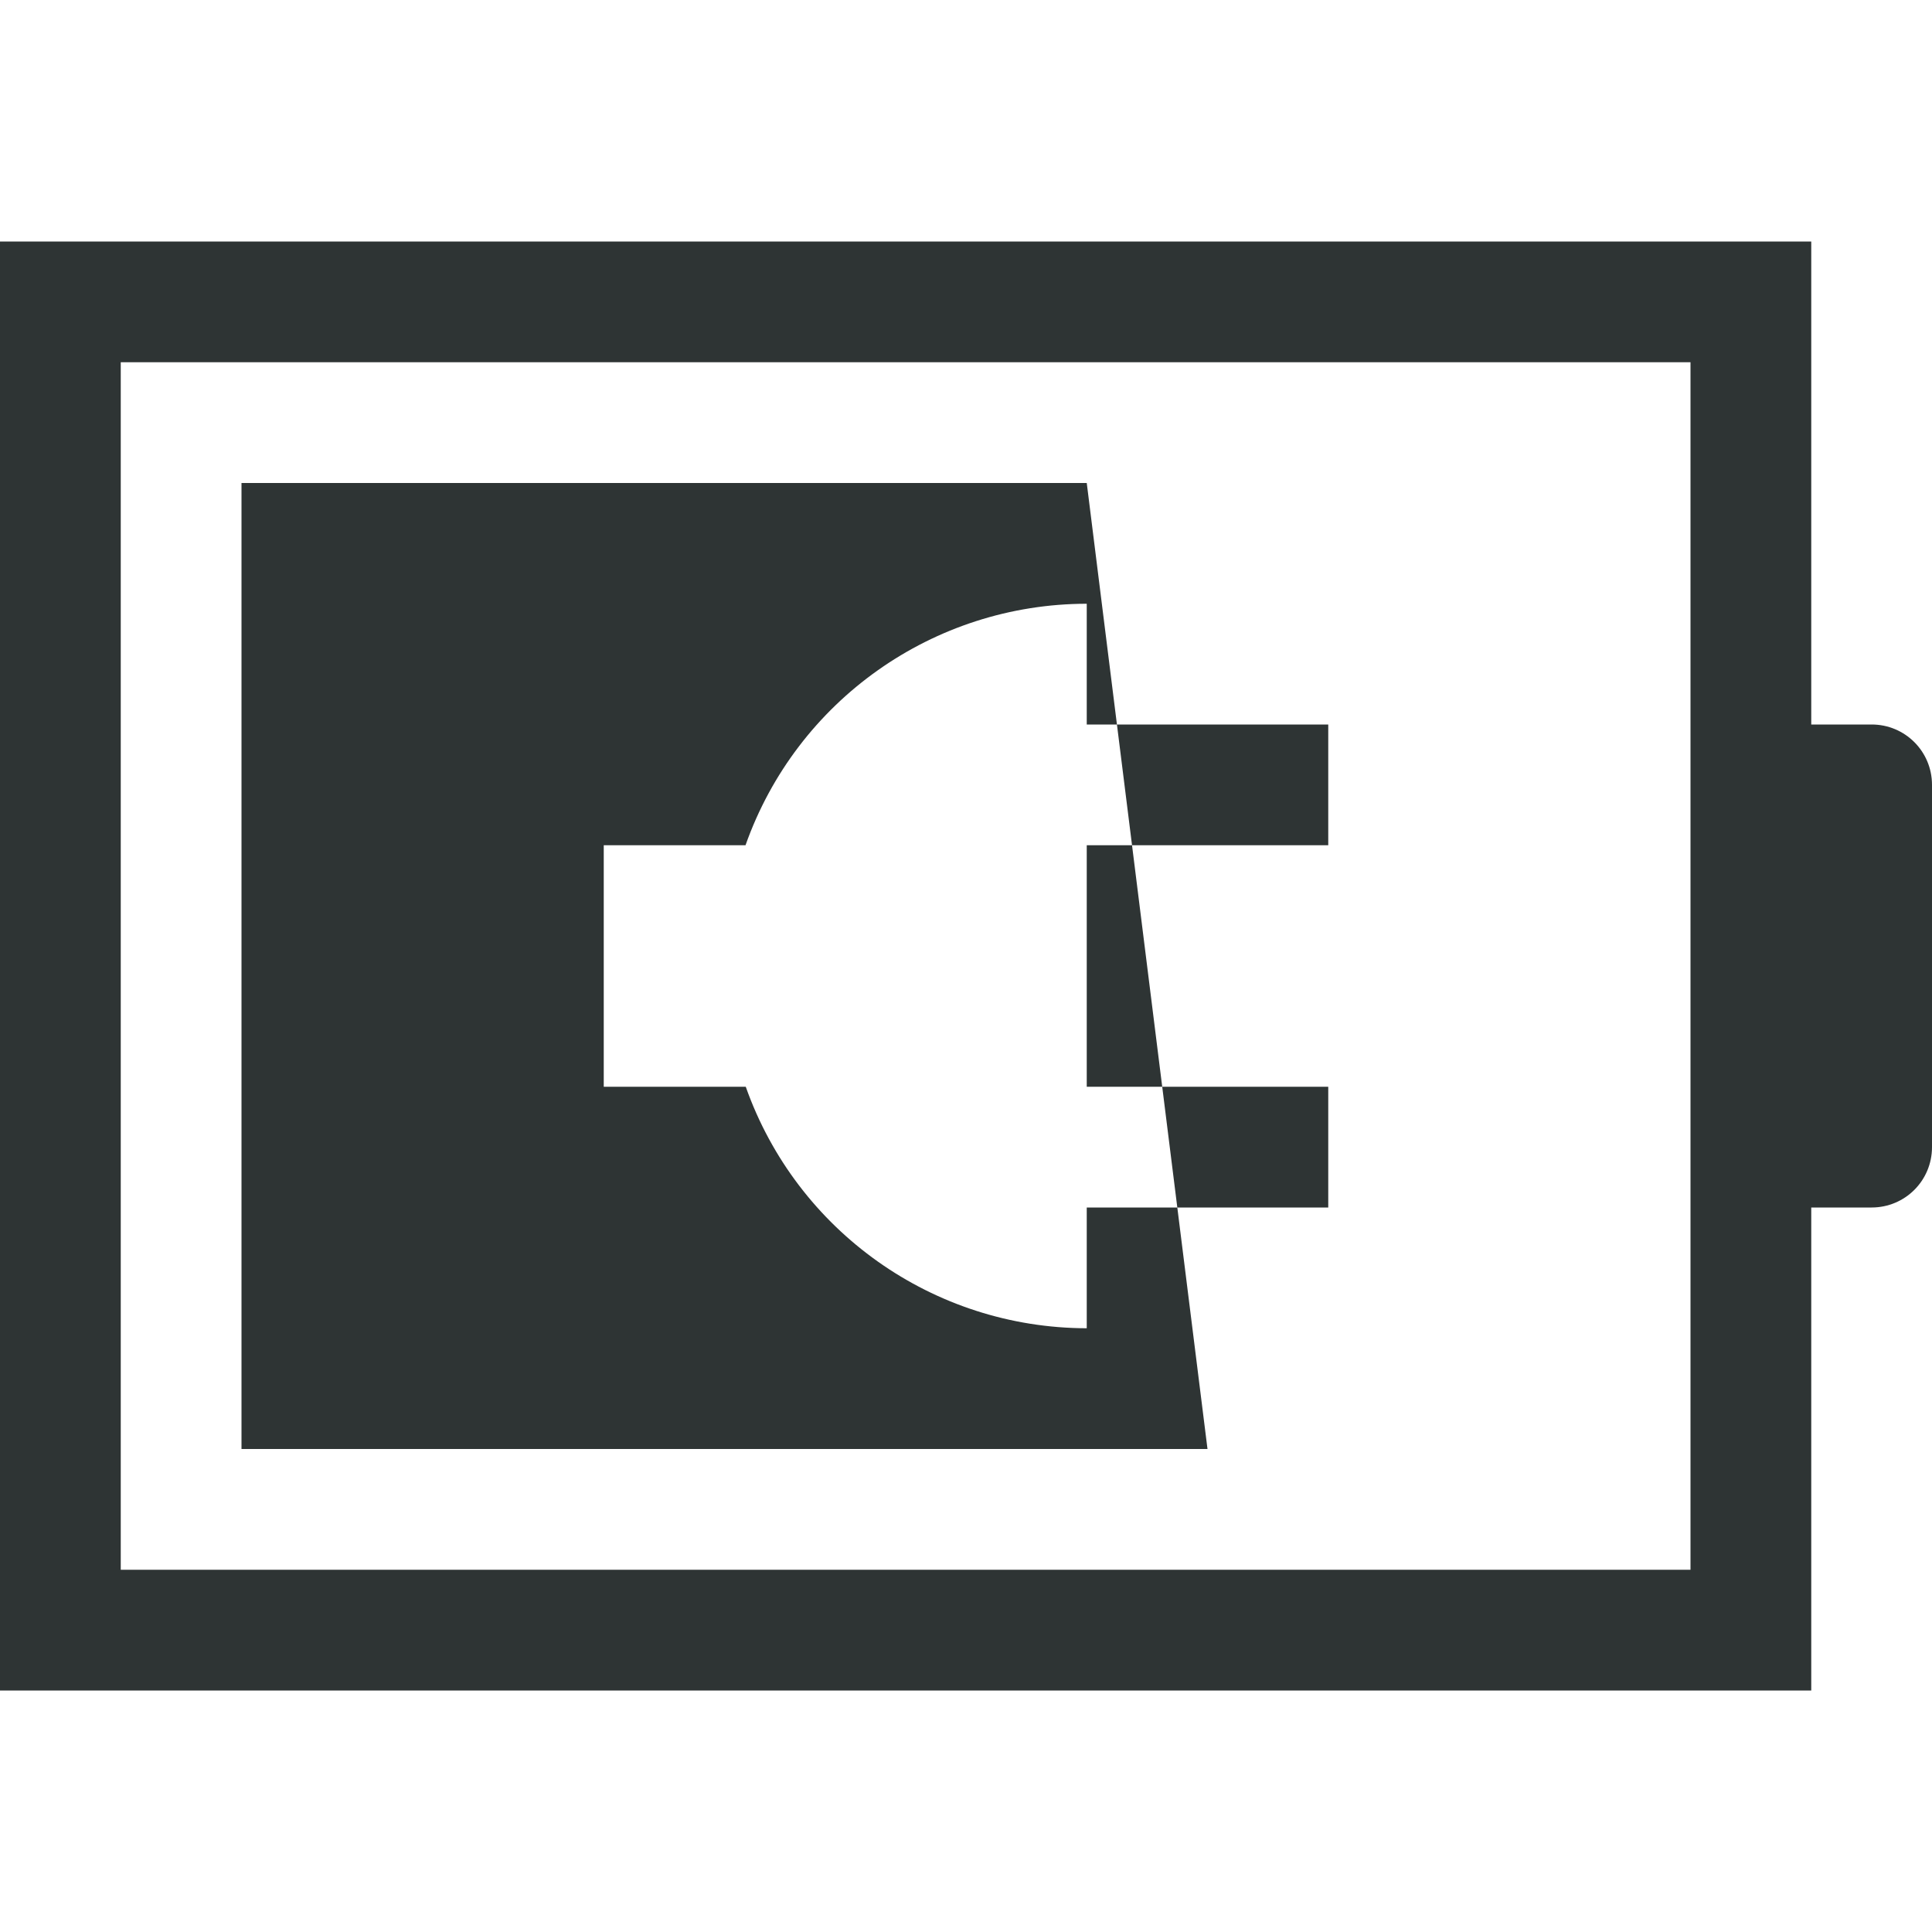
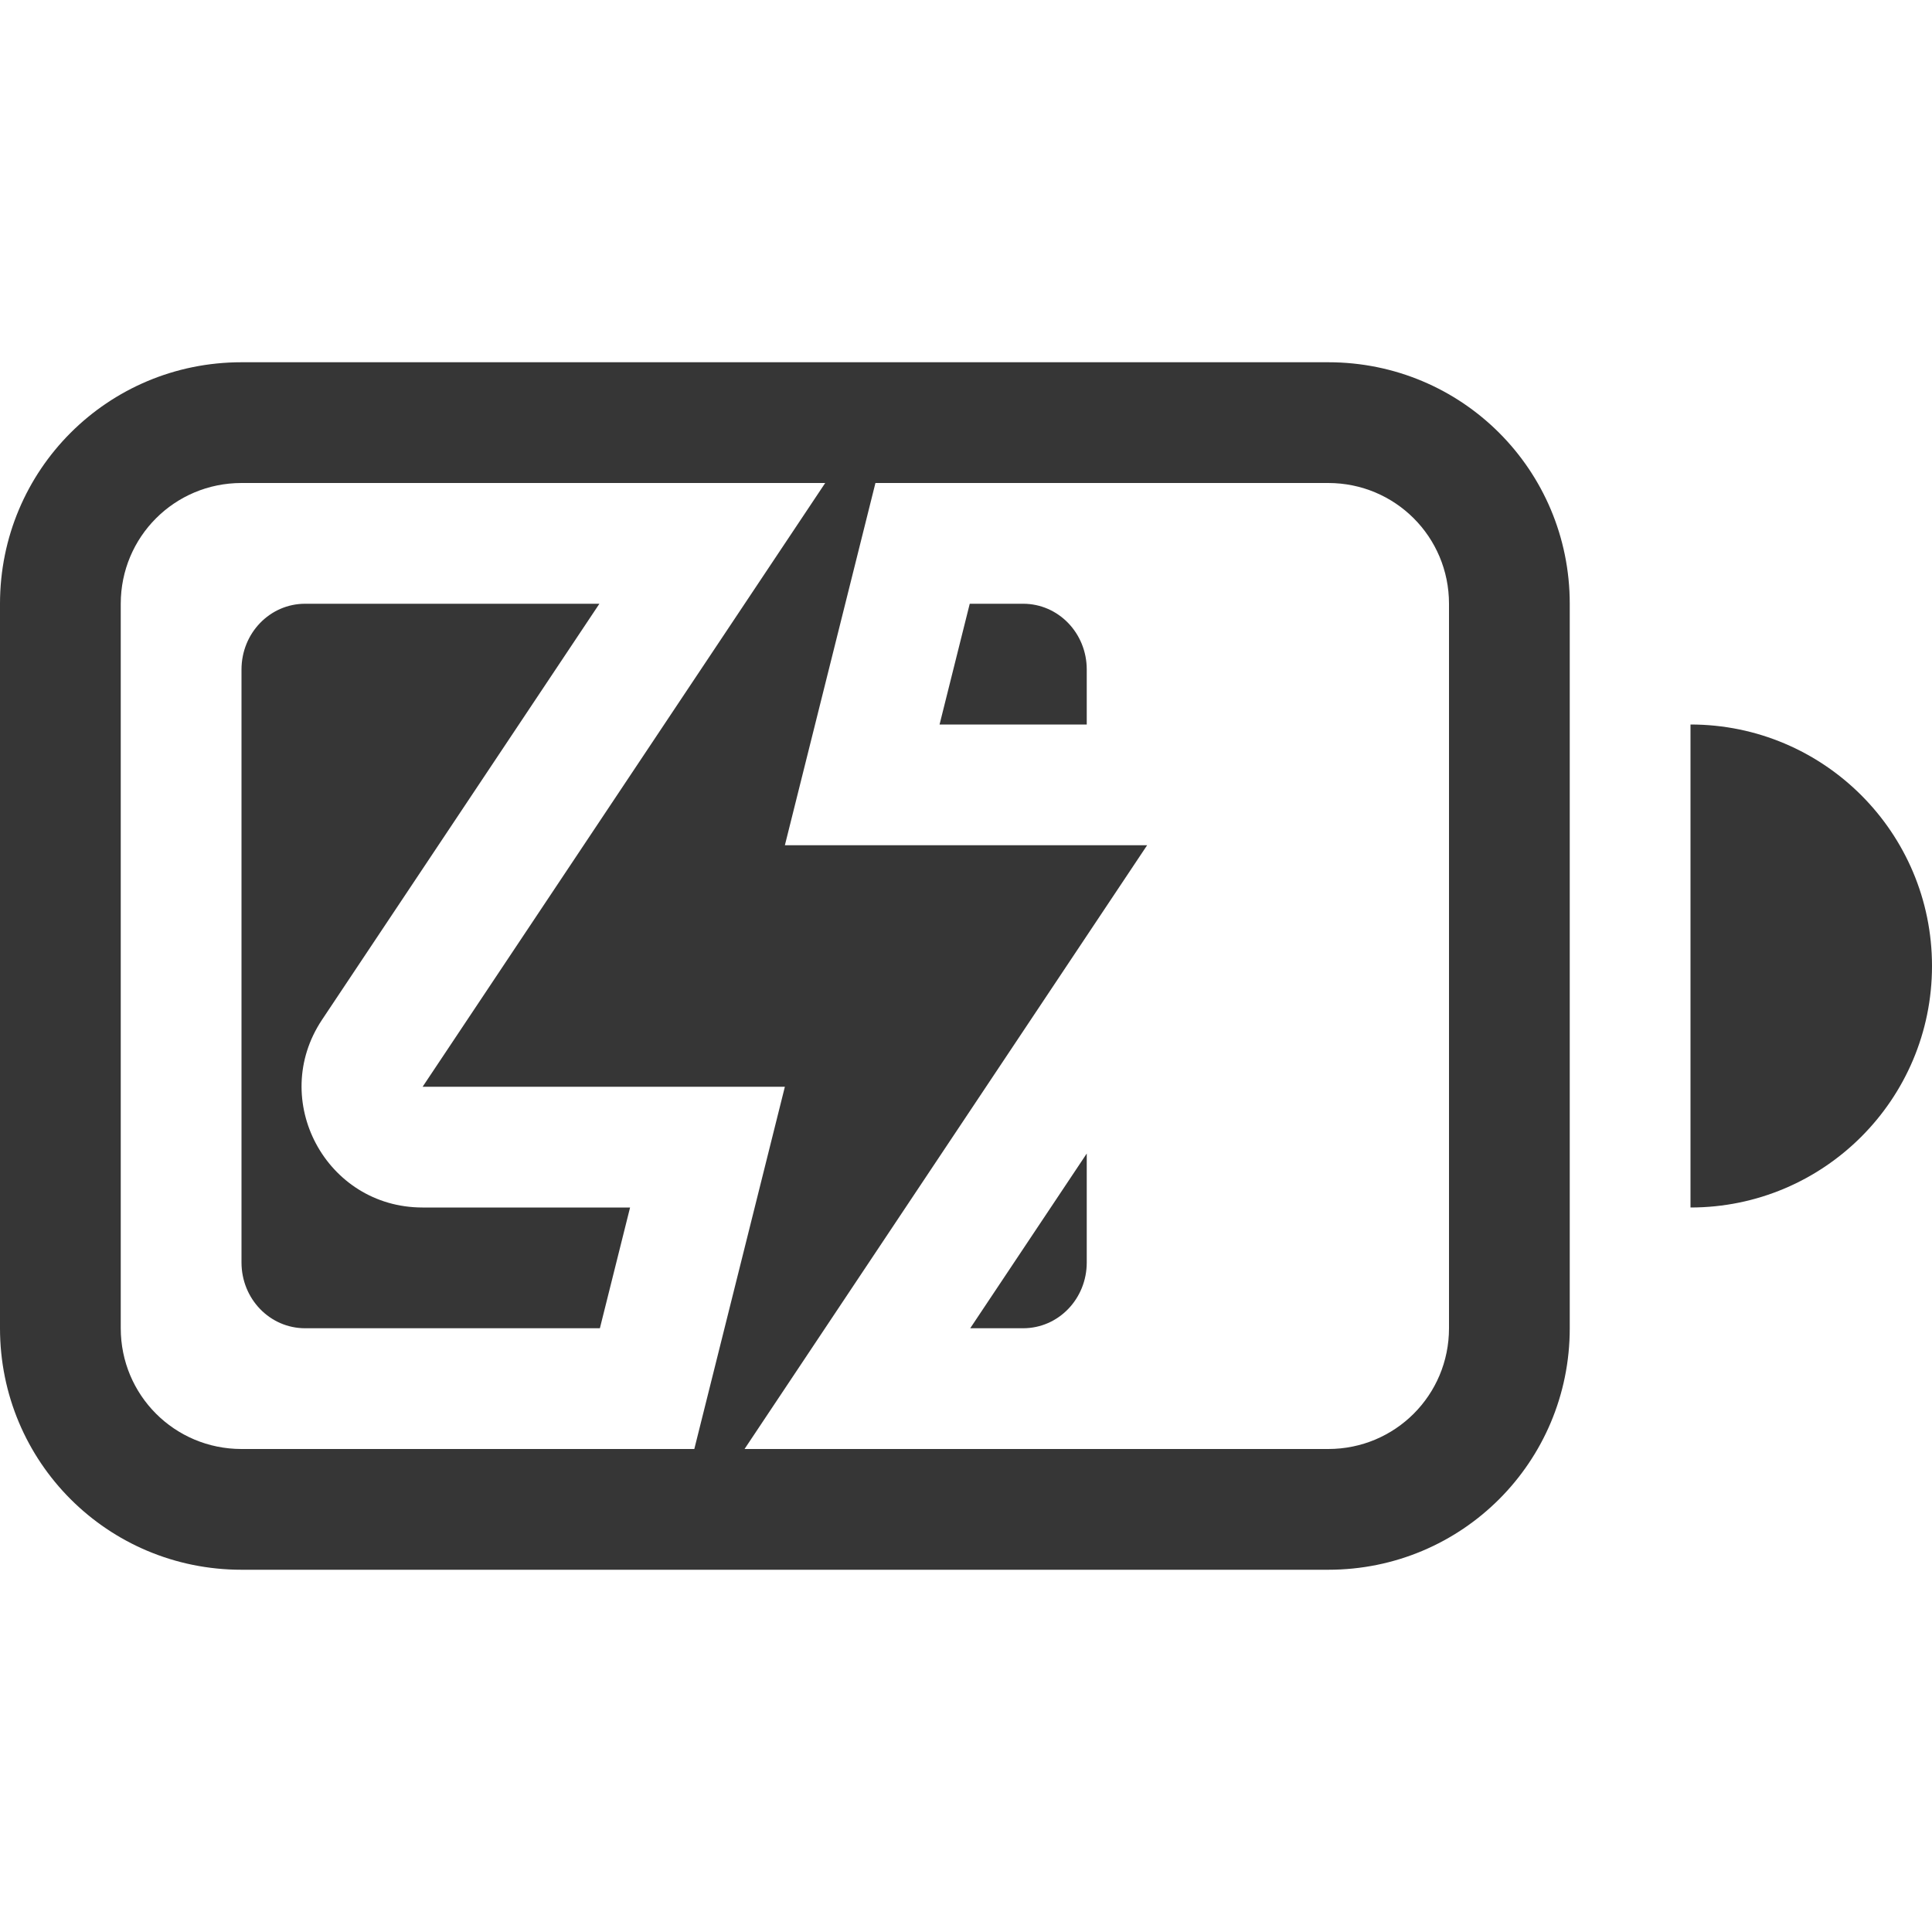
- <svg xmlns="http://www.w3.org/2000/svg" width="16" height="16">
-   <path fill="#2e3434" fill-rule="evenodd" d="M2 4h7l1 8H2zM0 2v12h15v-4h.5c.277 0 .5-.223.5-.5v-3c0-.277-.223-.5-.5-.5H15V2zm1 1h13v10H1z M9 5a3 3 0 0 0-2.826 2H5v2h1.176A3 3 0 0 0 9 11v-1h2V9H9V7h2V6H9z" />
+ <svg xmlns="http://www.w3.org/2000/svg" width="16" height="16" version="1.1">
+   <g fill="#363636">
+     <path d="m6.834 4-3.334 5h3l-0.75 3h0.416l3.334-5h-3l0.75-3z" />
+     <g>
+       <path d="m2 3c-1.108 0-2 0.892-2 2v6c0 1.108 0.892 2 2 2h9c1.108 0 2-0.892 2-2v-6c0-1.108-0.892-2-2-2zm0 1h9c0.554 0 1 0.446 1 1v6c0 0.554-0.446 1-1 1h-9c-0.554 0-1-0.446-1-1v-6c0-0.554 0.446-1 1-1z" />
+       <path d="m2.527 5c-0.292 0-0.527 0.243-0.527 0.545v4.91c0 0.302 0.235 0.545 0.527 0.545h2.441l0.25-1h-1.719c-0.799-1.711e-4 -1.275-0.89-0.832-1.555l2.297-3.445h-2.438zm5.504 0-0.25 1h1.219v-0.455c0-0.302-0.235-0.545-0.527-0.545h-0.441zm0.969 4.553-0.965 1.447h0.438c0.292 0 0.527-0.243 0.527-0.545v-0.902z" fill="#363636" />
+       <path d="m14 6v4a2 2 0 0 0 2-2 2 2 0 0 0-2-2z" />
+     </g>
+   </g>
</svg>
